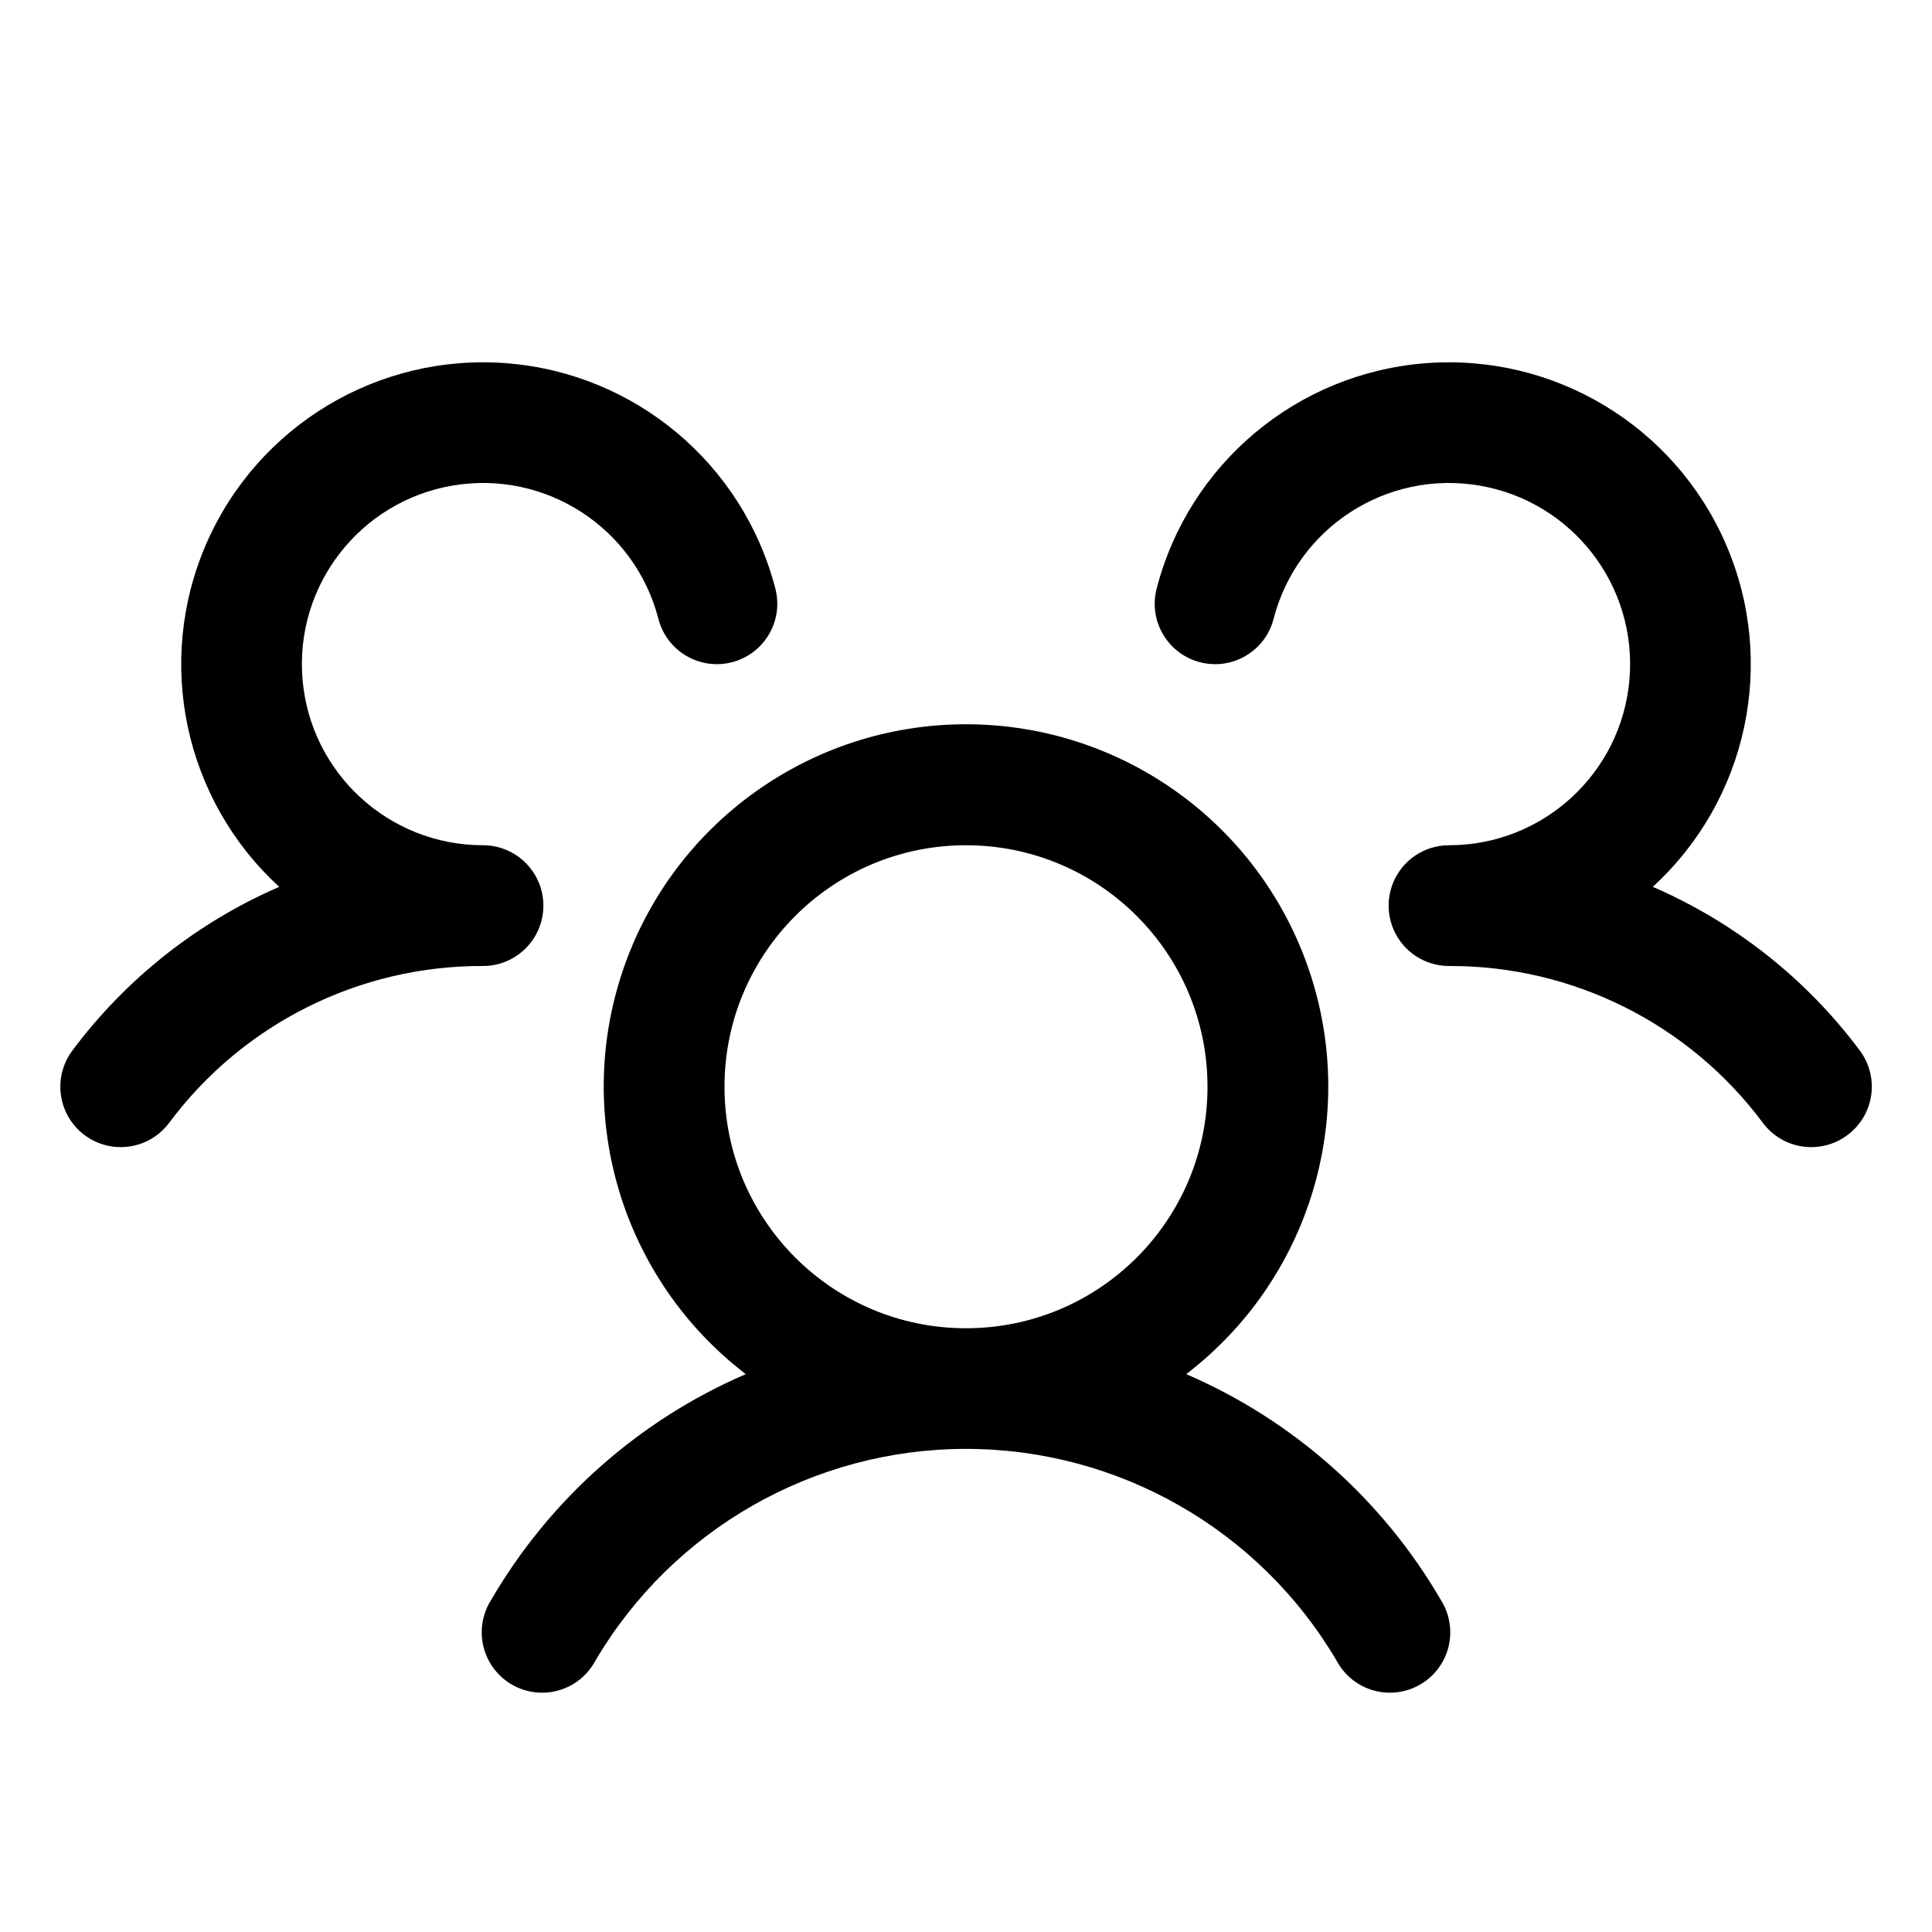
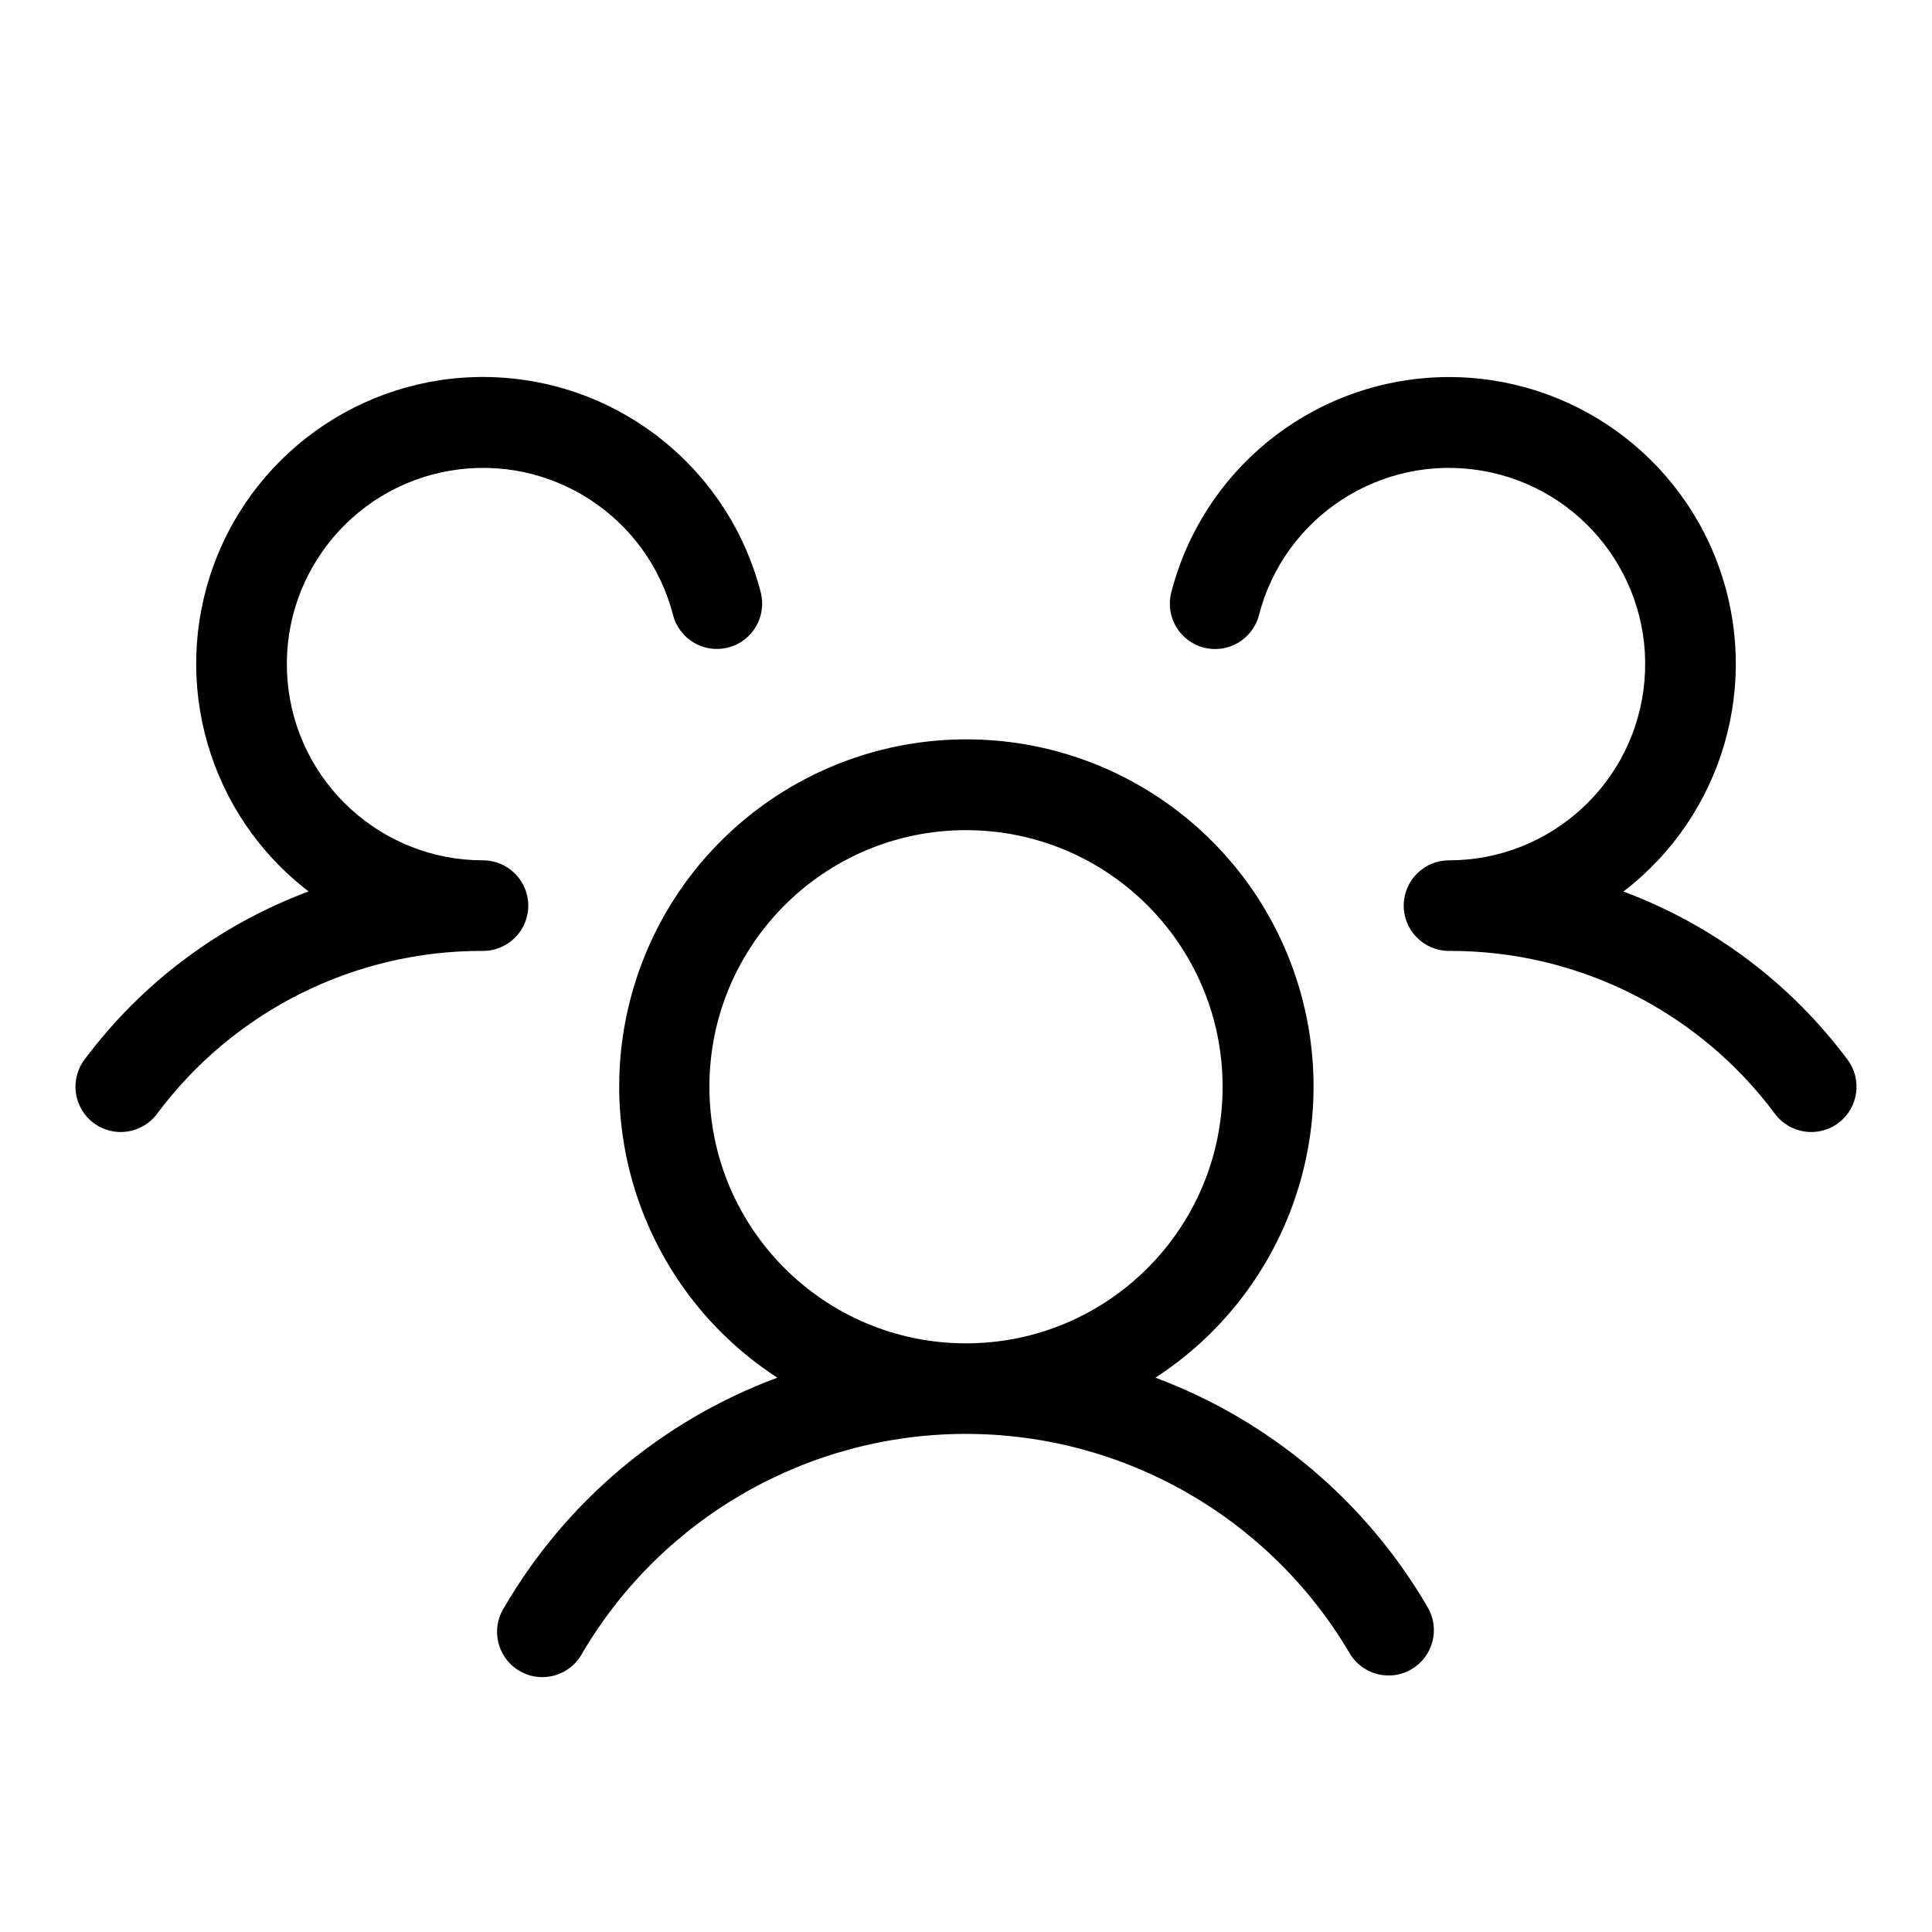
<svg xmlns="http://www.w3.org/2000/svg" viewBox="0 0 256 256" fill="currentColor">
-   <path d="M244.8,150.4a8,8,0,0,1-11.2-1.6A51.6,51.6,0,0,0,192,128a8,8,0,0,1-7.37-4.89,8,8,0,0,1,0-6.22A8,8,0,0,1,192,112a24,24,0,1,0-23.24-30,8,8,0,1,1-15.5-4A40,40,0,1,1,219,117.51a67.94,67.94,0,0,1,27.43,21.68A8,8,0,0,1,244.8,150.4ZM190.92,212a8,8,0,1,1-13.84,8,57,57,0,0,0-98.16,0,8,8,0,1,1-13.84-8,72.06,72.06,0,0,1,33.74-29.92,48,48,0,1,1,58.36,0A72.06,72.06,0,0,1,190.92,212ZM128,176a32,32,0,1,0-32-32A32,32,0,0,0,128,176ZM72,120a8,8,0,0,0-8-8A24,24,0,1,1,87.24,82a8,8,0,1,0,15.5-4A40,40,0,1,0,37,117.51,67.94,67.94,0,0,0,9.6,139.19a8,8,0,1,0,12.8,9.61A51.6,51.6,0,0,1,64,128,8,8,0,0,0,72,120Z" />
+   <path d="M243.6,148.8a6,6,0,0,1-8.4-1.2A53.58,53.58,0,0,0,192,126a6,6,0,0,1,0-12,26,26,0,1,0-25.18-32.5,6,6,0,0,1-11.62-3,38,38,0,1,1,59.91,39.63A65.69,65.69,0,0,1,244.8,140.4,6,6,0,0,1,243.6,148.8ZM189.19,213a6,6,0,0,1-2.19,8.2,5.9,5.9,0,0,1-3,.81,6,6,0,0,1-5.2-3,59,59,0,0,0-101.62,0,6,6,0,1,1-10.38-6A70.1,70.1,0,0,1,103,182.55a46,46,0,1,1,50.1,0A70.1,70.1,0,0,1,189.19,213ZM128,178a34,34,0,1,0-34-34A34,34,0,0,0,128,178ZM70,120a6,6,0,0,0-6-6A26,26,0,1,1,89.18,81.49a6,6,0,1,0,11.62-3,38,38,0,1,0-59.91,39.63A65.69,65.69,0,0,0,11.2,140.4a6,6,0,1,0,9.6,7.2A53.58,53.58,0,0,1,64,126,6,6,0,0,0,70,120Z" />
</svg>
